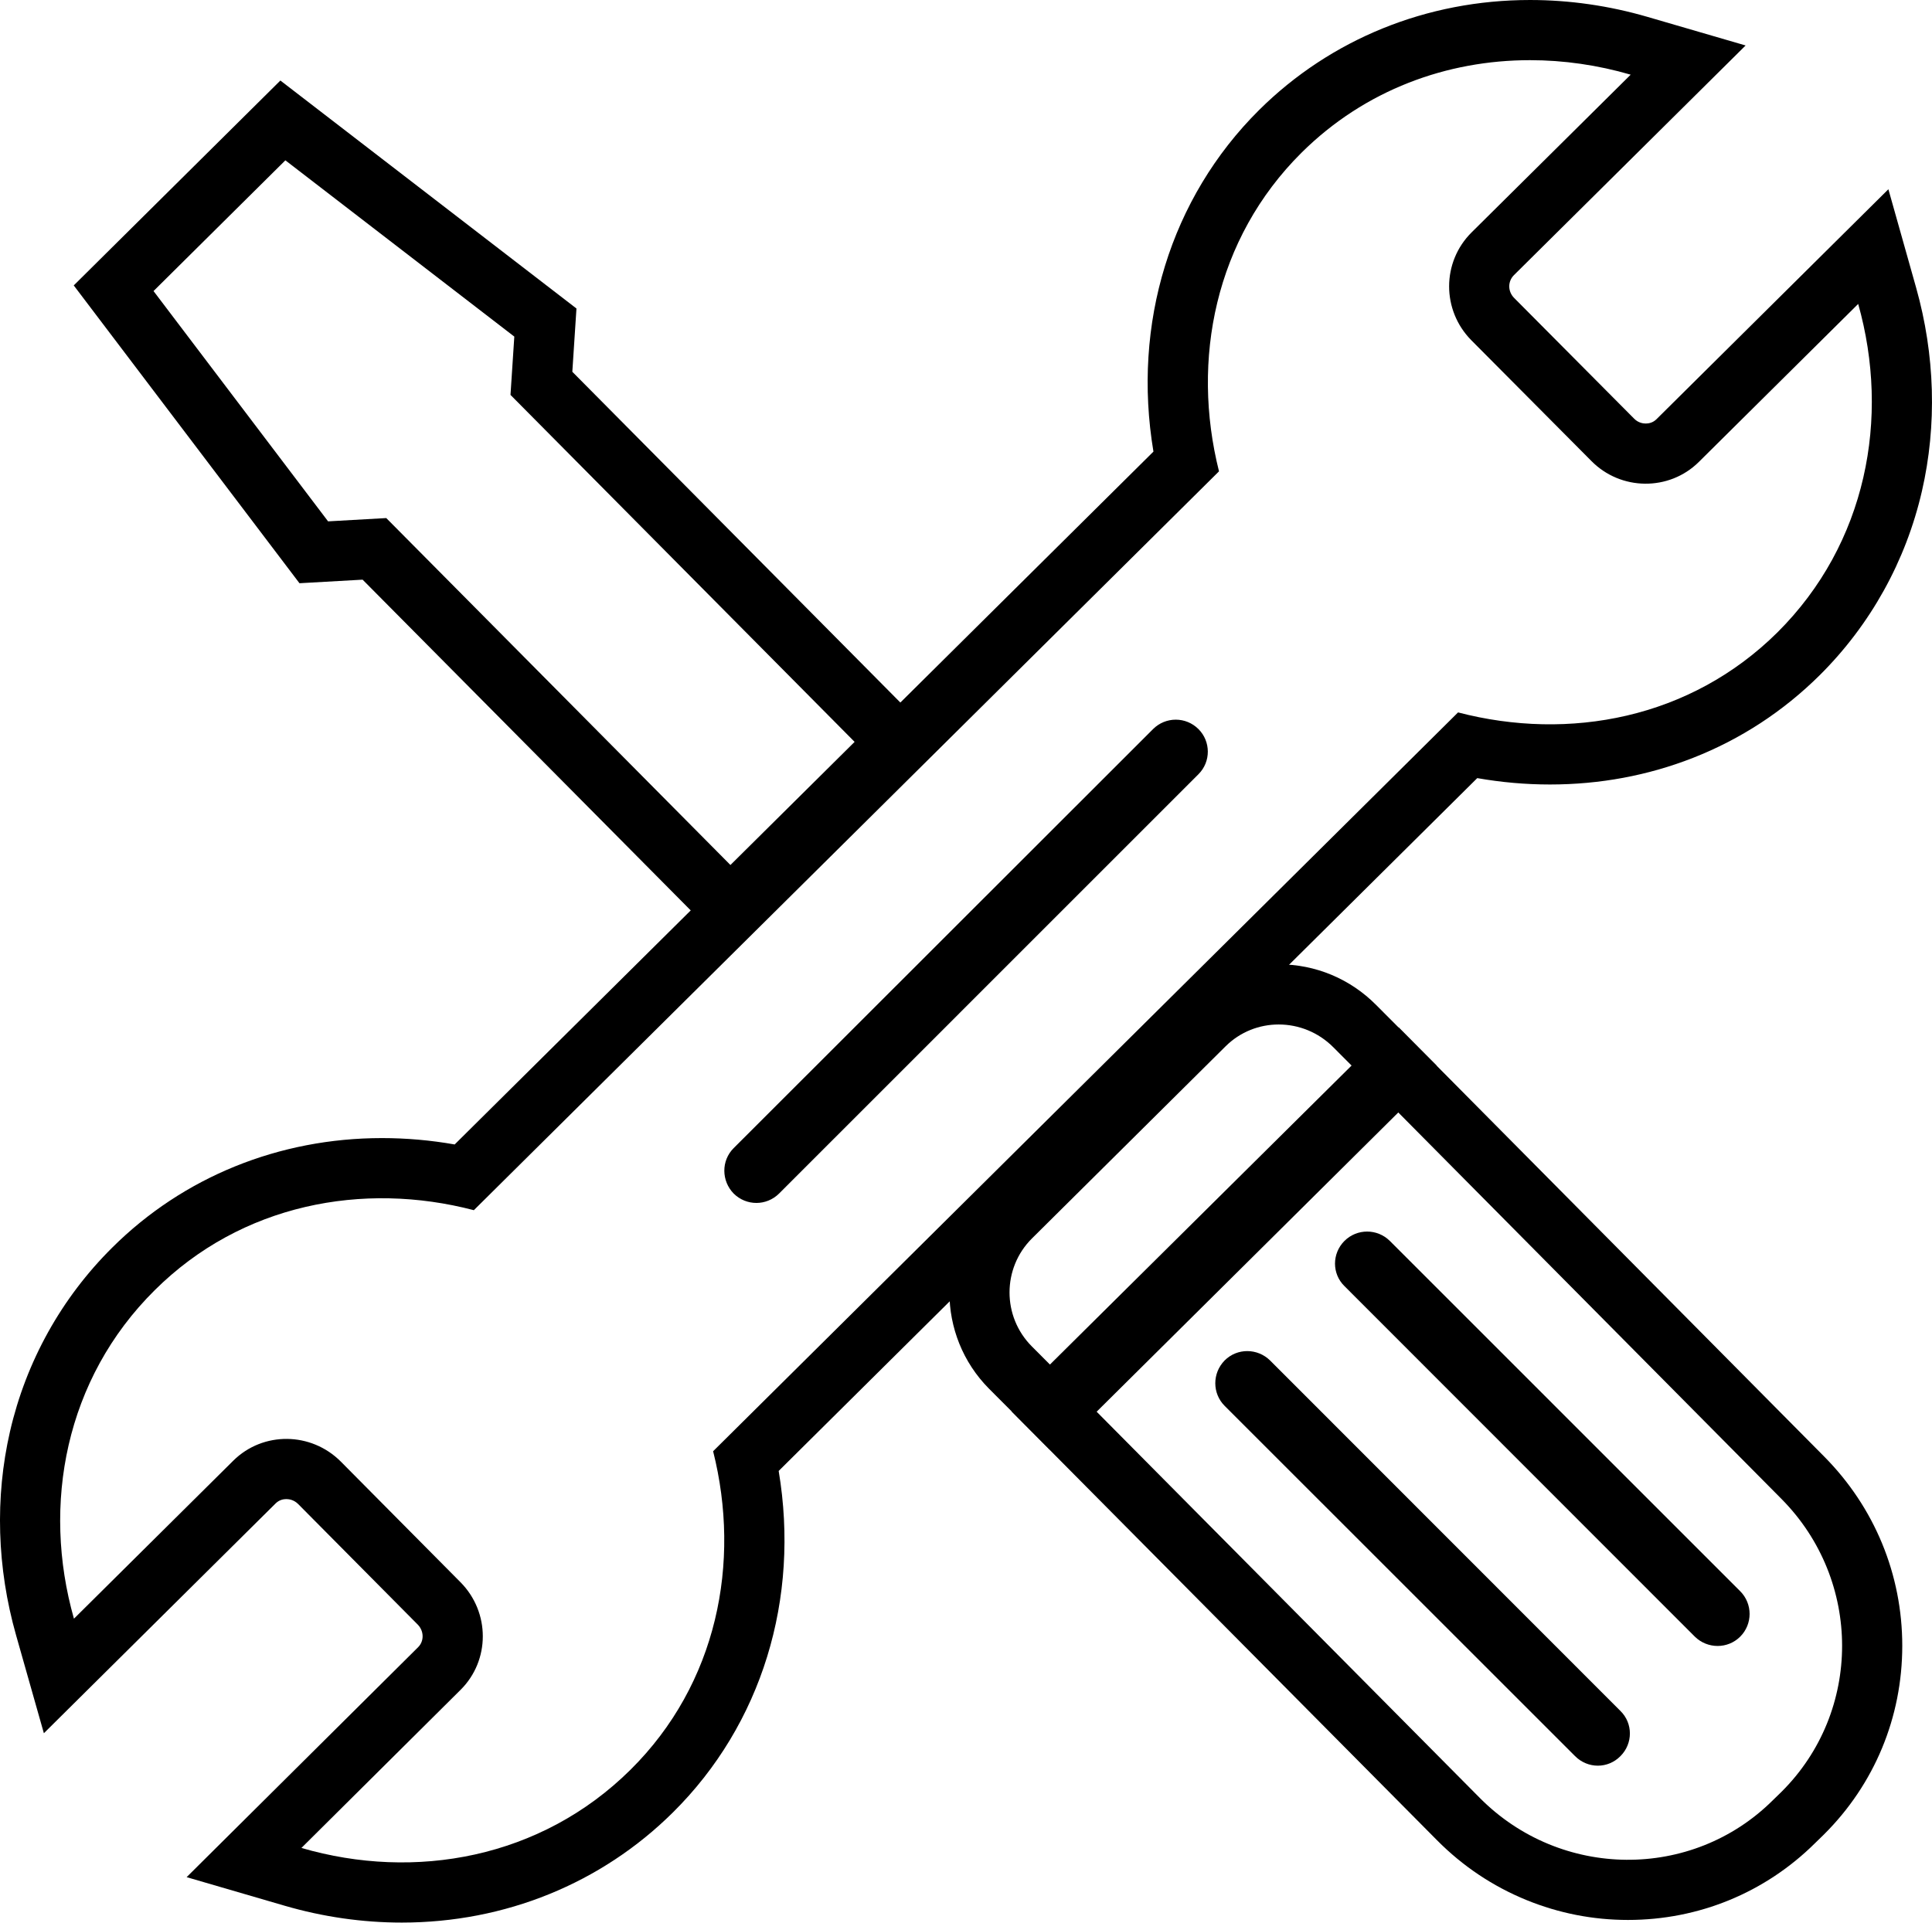
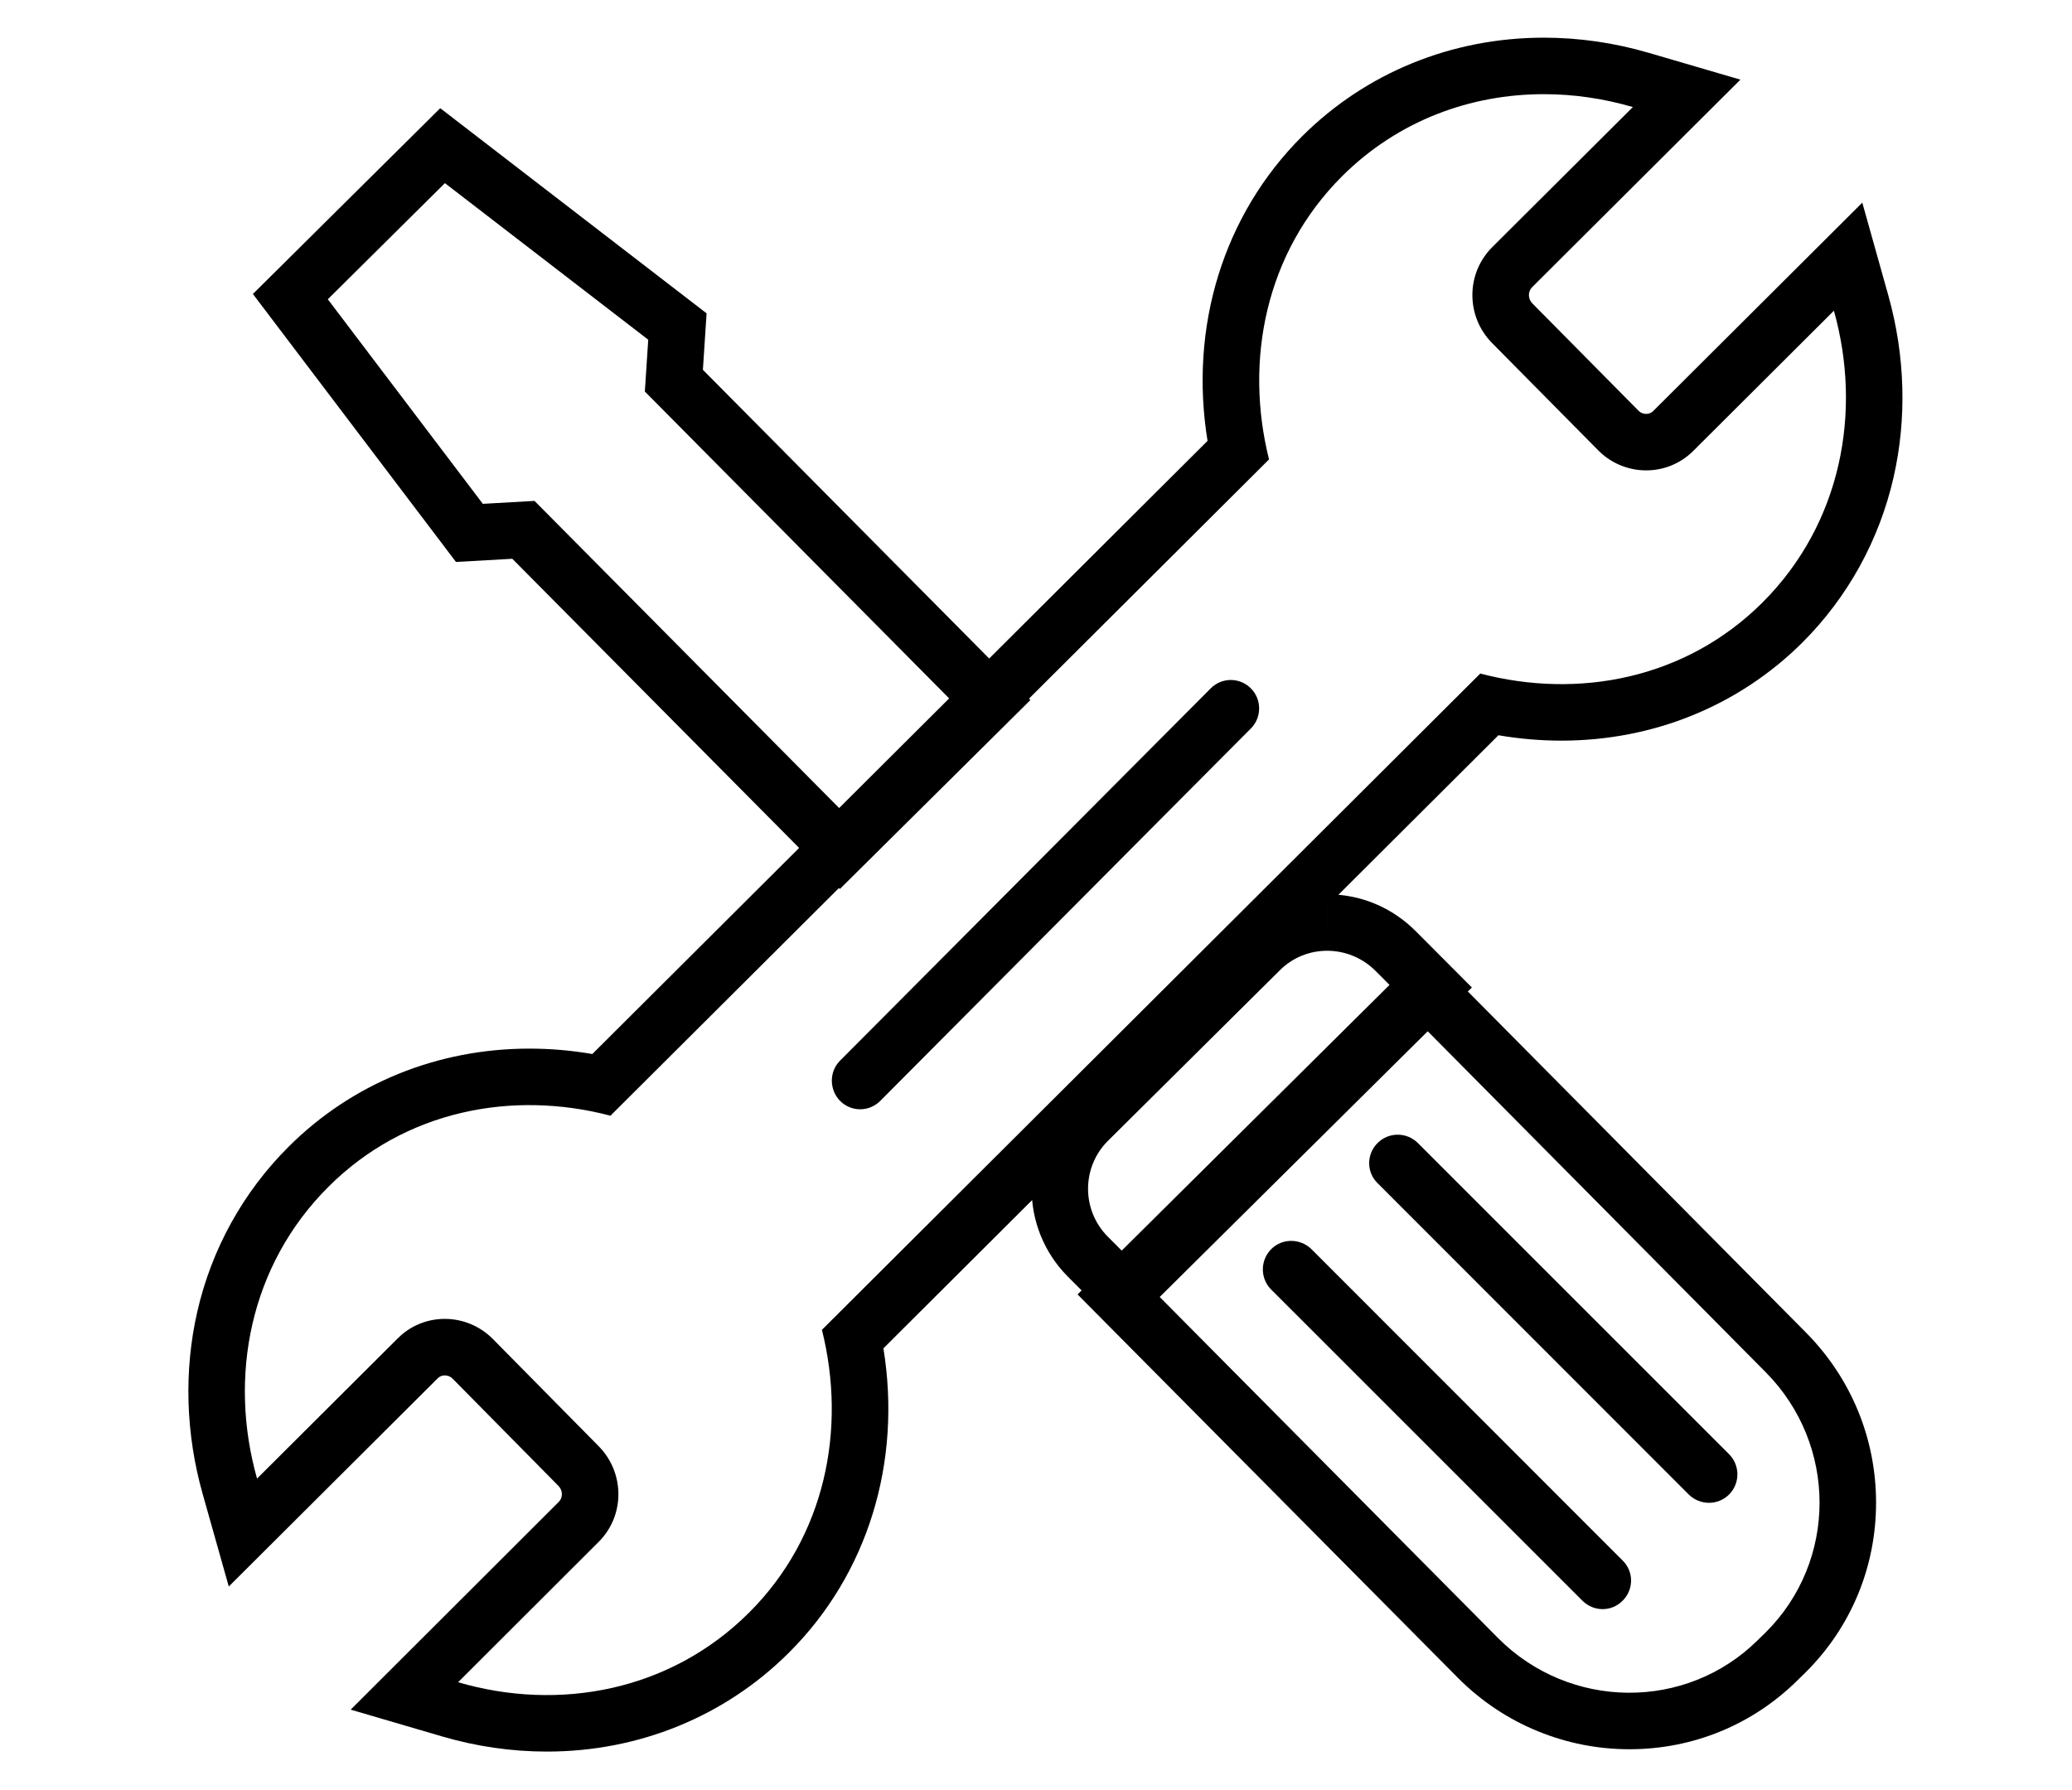
- <svg xmlns="http://www.w3.org/2000/svg" width="96.305" height="95.86" viewBox="0 0 96.305 95.86">
-   <g transform="translate(2.999 3)">
-     <g transform="translate(4.654 4.994)">
-       <g transform="translate(-2266.926 2164.168)" fill="none">
-         <path d="M2295.683-2129.033l6.19-6.138-17.153-17.3.19-2.907-11.412-8.789-6.572,6.518,8.7,11.483,2.9-.164Z" stroke="none" />
-         <path d="M 2295.683 -2129.033 L 2301.873 -2135.172 L 2284.72 -2152.472 L 2284.91 -2155.379 L 2273.498 -2164.168 L 2266.926 -2157.65 L 2275.627 -2146.167 L 2278.527 -2146.331 L 2295.683 -2129.033 M 2295.665 -2124.791 L 2277.348 -2143.26 L 2274.201 -2143.082 L 2262.949 -2157.931 L 2273.249 -2168.147 L 2288.008 -2156.78 L 2287.802 -2153.625 L 2306.115 -2135.154 L 2295.665 -2124.791 Z" stroke="none" fill="#000" />
+ <svg xmlns="http://www.w3.org/2000/svg" width="110" height="95" viewBox="0 0 110 95">
+   <g transform="translate(-1287 -1607)">
+     <g transform="translate(1300 1612)">
+       <g transform="translate(4.403 4.724)">
+         <g transform="translate(-2266.926 2164.168)" fill="none">
+           <path d="M2294.127-2130.934l5.855-5.806-16.225-16.365.18-2.75-10.794-8.314-6.217,6.166,8.231,10.862,2.743-.155Z" stroke="none" />
+           <path d="M 2294.127 -2130.934 L 2299.982 -2136.74 L 2283.757 -2153.104 L 2283.937 -2155.855 L 2273.143 -2164.168 L 2266.926 -2158.002 L 2275.156 -2147.141 L 2277.9 -2147.296 L 2294.127 -2130.934 M 2294.11 -2126.691 L 2276.721 -2144.224 L 2273.73 -2144.055 L 2262.949 -2158.283 L 2272.894 -2168.147 L 2287.035 -2157.255 L 2286.839 -2154.257 L 2304.225 -2136.722 L 2294.11 -2126.691 Z" stroke="none" fill="#000" />
+         </g>
+         <g transform="translate(-2229.902 2201.556)" fill="none">
+           <path d="M2286.391-2158.862l-.858-.861a3.594,3.594,0,0,0-5.08-.05l-9.141,9.071a3.6,3.6,0,0,0,0,5.083l.856.858Z" stroke="none" />
+           <path d="M 2282.954 -2160.799 C 2282.048 -2160.799 2281.145 -2160.458 2280.453 -2159.772 L 2271.312 -2150.701 C 2269.921 -2149.31 2269.905 -2147.033 2271.312 -2145.618 L 2272.168 -2144.76 L 2286.391 -2158.862 L 2285.533 -2159.722 C 2284.822 -2160.439 2283.886 -2160.799 2282.954 -2160.799 M 2282.954 -2163.799 L 2282.954 -2160.799 L 2282.955 -2163.799 C 2284.733 -2163.799 2286.404 -2163.102 2287.661 -2161.837 L 2290.639 -2158.849 L 2272.157 -2140.524 L 2269.185 -2143.503 C 2266.625 -2146.078 2266.627 -2150.259 2269.191 -2152.822 L 2269.199 -2152.83 L 2278.34 -2161.901 C 2279.573 -2163.125 2281.212 -2163.799 2282.954 -2163.799 Z" stroke="none" fill="#000" />
+         </g>
      </g>
-       <g transform="translate(-2227.594 2203.886)" fill="none">
-         <path d="M2287.313-2158.751l-.907-.91a3.8,3.8,0,0,0-5.371-.052l-9.663,9.59a3.808,3.808,0,0,0,0,5.374l.905.907Z" stroke="none" />
-         <path d="M 2283.68 -2160.799 C 2282.722 -2160.799 2281.767 -2160.438 2281.036 -2159.713 L 2271.373 -2150.123 C 2269.902 -2148.653 2269.885 -2146.246 2271.373 -2144.75 L 2272.278 -2143.843 L 2287.313 -2158.751 L 2286.406 -2159.661 C 2285.654 -2160.418 2284.665 -2160.799 2283.68 -2160.799 M 2283.68 -2163.799 L 2283.681 -2163.799 C 2285.514 -2163.799 2287.238 -2163.08 2288.534 -2161.776 L 2291.562 -2158.739 L 2272.266 -2139.607 L 2269.245 -2142.635 C 2266.605 -2145.29 2266.608 -2149.601 2269.251 -2152.245 L 2269.259 -2152.253 L 2278.922 -2161.843 C 2280.194 -2163.104 2281.884 -2163.799 2283.68 -2163.799 L 2283.68 -2163.799 Z" stroke="none" fill="#000" />
+       <g transform="translate(-2266.562 2164.559)" fill="none">
+         <path d="M2338.4-2145.663l-5.621-5.683a3.611,3.611,0,0,1,.01-5.092l7.463-7.437a15.466,15.466,0,0,0-15.44,3.677,15.617,15.617,0,0,0-3.875,15.031l-34.961,34.846a15.368,15.368,0,0,0-14.973,3.775,15.626,15.626,0,0,0-3.79,15.492l7.475-7.45a3.561,3.561,0,0,1,5.052.047l5.61,5.685a3.6,3.6,0,0,1,0,5.078l-7.464,7.454a15.465,15.465,0,0,0,15.441-3.69,15.582,15.582,0,0,0,3.875-15.021l34.951-34.845a15.4,15.4,0,0,0,14.984-3.773,15.679,15.679,0,0,0,3.79-15.492l-7.475,7.451A3.557,3.557,0,0,1,2338.4-2145.663Zm-18.426,14.782-19.677,19.776a1.5,1.5,0,0,1-2.13,0,1.528,1.528,0,0,1,0-2.142l19.677-19.764a1.5,1.5,0,0,1,2.131,0A1.512,1.512,0,0,1,2319.969-2130.881Z" stroke="none" />
+         <path d="M 2335.525 -2164.559 C 2331.633 -2164.559 2327.783 -2163.163 2324.808 -2160.198 C 2320.739 -2156.136 2319.621 -2150.413 2320.933 -2145.167 L 2285.971 -2110.321 C 2280.77 -2111.688 2275.067 -2110.613 2270.998 -2106.546 C 2266.799 -2102.362 2265.692 -2096.424 2267.208 -2091.054 L 2274.683 -2098.504 C 2276.078 -2099.896 2278.341 -2099.871 2279.735 -2098.458 L 2285.346 -2092.772 C 2286.74 -2091.356 2286.74 -2089.083 2285.346 -2087.695 L 2277.882 -2080.241 C 2283.203 -2078.682 2289.124 -2079.747 2293.323 -2083.931 C 2297.392 -2087.982 2298.512 -2093.703 2297.197 -2098.951 L 2332.148 -2133.797 C 2337.36 -2132.43 2343.052 -2133.505 2347.132 -2137.57 C 2351.32 -2141.756 2352.427 -2147.695 2350.922 -2153.062 L 2343.448 -2145.611 C 2342.053 -2144.221 2339.78 -2144.246 2338.395 -2145.663 L 2332.774 -2151.346 C 2331.379 -2152.761 2331.379 -2155.036 2332.785 -2156.438 L 2340.248 -2163.875 C 2338.704 -2164.327 2337.111 -2164.559 2335.525 -2164.559 M 2299.227 -2110.662 C 2298.843 -2110.662 2298.458 -2110.81 2298.162 -2111.105 C 2297.584 -2111.699 2297.571 -2112.656 2298.162 -2113.247 L 2317.838 -2133.011 C 2318.428 -2133.604 2319.38 -2133.603 2319.969 -2133.011 C 2320.549 -2132.431 2320.56 -2131.473 2319.969 -2130.881 L 2300.292 -2111.105 C 2299.996 -2110.81 2299.612 -2110.662 2299.227 -2110.662 M 2335.525 -2167.559 C 2337.394 -2167.559 2339.267 -2167.288 2341.091 -2166.754 L 2345.958 -2165.33 L 2334.902 -2154.313 C 2334.669 -2154.08 2334.673 -2153.694 2334.911 -2153.452 L 2340.542 -2147.759 C 2340.683 -2147.614 2340.844 -2147.584 2340.955 -2147.584 C 2341.056 -2147.584 2341.203 -2147.61 2341.33 -2147.736 L 2352.429 -2158.8 L 2353.811 -2153.872 C 2354.707 -2150.677 2354.802 -2147.334 2354.087 -2144.205 C 2353.326 -2140.876 2351.655 -2137.849 2349.253 -2135.448 C 2345.877 -2132.085 2341.334 -2130.235 2336.458 -2130.235 C 2335.344 -2130.235 2334.224 -2130.331 2333.112 -2130.521 L 2300.461 -2097.969 C 2301.447 -2091.916 2299.629 -2085.975 2295.439 -2081.805 C 2292.044 -2078.422 2287.482 -2076.559 2282.592 -2076.559 C 2280.726 -2076.559 2278.857 -2076.829 2277.038 -2077.362 L 2272.179 -2078.786 L 2283.226 -2089.817 C 2283.456 -2090.046 2283.446 -2090.426 2283.208 -2090.667 L 2277.6 -2096.35 C 2277.451 -2096.501 2277.287 -2096.532 2277.175 -2096.532 C 2277.028 -2096.532 2276.902 -2096.481 2276.801 -2096.38 L 2265.708 -2085.323 L 2264.321 -2090.239 C 2263.418 -2093.436 2263.32 -2096.781 2264.035 -2099.913 C 2264.796 -2103.242 2266.472 -2106.271 2268.881 -2108.671 C 2272.245 -2112.032 2276.785 -2113.883 2281.665 -2113.883 C 2282.779 -2113.883 2283.898 -2113.787 2285.008 -2113.596 L 2317.669 -2146.15 C 2316.686 -2152.201 2318.503 -2158.144 2322.689 -2162.322 C 2326.079 -2165.7 2330.637 -2167.559 2335.525 -2167.559 Z" stroke="none" fill="#000" />
+       </g>
+       <g transform="translate(-2222.154 2210.086)" fill="none">
+         <path d="M2270.6-2146.343l18.068,18.216a9.769,9.769,0,0,0,13.815.11l.409-.4a9.775,9.775,0,0,0,0-13.815l-18.067-18.226Zm24.7,14.115a1.5,1.5,0,0,1,0,2.128,1.5,1.5,0,0,1-2.141,0l-16.522-16.519a1.52,1.52,0,0,1,0-2.142,1.52,1.52,0,0,1,2.141,0Zm5.646-5.649a1.516,1.516,0,0,1,0,2.142,1.52,1.52,0,0,1-2.139,0l-16.522-16.533a1.5,1.5,0,0,1,0-2.128,1.517,1.517,0,0,1,2.142,0Z" stroke="none" />
+         <path d="M 2284.826 -2160.456 L 2270.602 -2146.343 L 2288.67 -2128.127 C 2292.483 -2124.282 2298.676 -2124.231 2302.485 -2128.016 L 2302.893 -2128.415 C 2306.705 -2132.203 2306.705 -2138.384 2302.893 -2142.229 L 2284.826 -2160.456 M 2299.883 -2135.294 C 2299.494 -2135.294 2299.105 -2135.443 2298.808 -2135.735 L 2282.286 -2152.268 C 2281.693 -2152.848 2281.693 -2153.802 2282.286 -2154.396 C 2282.877 -2154.987 2283.835 -2154.987 2284.428 -2154.396 L 2300.948 -2137.876 C 2301.538 -2137.283 2301.538 -2136.326 2300.948 -2135.735 C 2300.653 -2135.44 2300.268 -2135.294 2299.883 -2135.294 M 2294.235 -2129.649 C 2293.846 -2129.649 2293.458 -2129.801 2293.16 -2130.1 L 2276.638 -2146.619 C 2276.056 -2147.201 2276.044 -2148.154 2276.638 -2148.76 C 2277.229 -2149.354 2278.186 -2149.343 2278.779 -2148.76 L 2295.301 -2132.228 C 2295.894 -2131.645 2295.894 -2130.693 2295.301 -2130.1 C 2295.005 -2129.798 2294.62 -2129.649 2294.235 -2129.649 M 2284.844 -2164.699 L 2305.024 -2144.341 C 2307.428 -2141.916 2308.752 -2138.705 2308.752 -2135.301 C 2308.752 -2131.888 2307.422 -2128.687 2305.008 -2126.287 L 2304.588 -2125.877 C 2302.202 -2123.512 2299.032 -2122.21 2295.658 -2122.21 C 2293.985 -2122.21 2292.352 -2122.531 2290.804 -2123.163 C 2289.202 -2123.817 2287.767 -2124.777 2286.54 -2126.014 L 2266.36 -2146.359 L 2284.844 -2164.699 Z" stroke="none" fill="#000" />
      </g>
    </g>
-     <g transform="translate(-2266.562 2164.559)" fill="none">
-       <path d="M2342.88-2144.583l-5.972-6.008a3.8,3.8,0,0,1,.011-5.383l7.929-7.863a16.49,16.49,0,0,0-16.4,3.887,16.455,16.455,0,0,0-4.117,15.891l-37.144,36.839a16.384,16.384,0,0,0-15.907,3.991,16.462,16.462,0,0,0-4.027,16.377l7.941-7.876a3.8,3.8,0,0,1,5.368.05l5.96,6.01a3.8,3.8,0,0,1,0,5.368l-7.93,7.88a16.488,16.488,0,0,0,16.405-3.9,16.416,16.416,0,0,0,4.116-15.879l37.133-36.838a16.413,16.413,0,0,0,15.919-3.989,16.518,16.518,0,0,0,4.027-16.377l-7.942,7.876A3.792,3.792,0,0,1,2342.88-2144.583Zm-19.576,15.627-20.906,20.907a1.6,1.6,0,0,1-2.263,0,1.61,1.61,0,0,1,0-2.264l20.906-20.894a1.6,1.6,0,0,1,2.264,0A1.592,1.592,0,0,1,2323.3-2128.956Z" stroke="none" />
-       <path d="M 2339.83 -2164.559 C 2335.695 -2164.559 2331.605 -2163.083 2328.444 -2159.949 C 2324.121 -2155.655 2322.933 -2149.604 2324.327 -2144.058 L 2287.183 -2107.219 C 2281.657 -2108.665 2275.598 -2107.529 2271.275 -2103.229 C 2266.813 -2098.806 2265.638 -2092.528 2267.249 -2086.851 L 2275.19 -2094.728 C 2276.673 -2096.198 2279.076 -2096.172 2280.558 -2094.678 L 2286.518 -2088.668 C 2288 -2087.171 2288 -2084.768 2286.518 -2083.3 L 2278.588 -2075.42 C 2284.242 -2073.772 2290.532 -2074.898 2294.993 -2079.321 C 2299.317 -2083.604 2300.507 -2089.652 2299.11 -2095.2 L 2336.243 -2132.038 C 2341.78 -2130.594 2347.827 -2131.729 2352.162 -2136.027 C 2356.612 -2140.452 2357.788 -2146.73 2356.189 -2152.405 L 2348.247 -2144.528 C 2346.765 -2143.058 2344.349 -2143.084 2342.88 -2144.583 L 2336.908 -2150.591 C 2335.426 -2152.086 2335.426 -2154.491 2336.919 -2155.973 L 2344.848 -2163.836 C 2343.208 -2164.314 2341.515 -2164.559 2339.83 -2164.559 M 2301.267 -2107.58 C 2300.858 -2107.58 2300.449 -2107.737 2300.134 -2108.049 C 2299.521 -2108.677 2299.507 -2109.688 2300.134 -2110.313 L 2321.04 -2131.207 C 2321.666 -2131.833 2322.677 -2131.833 2323.303 -2131.207 C 2323.919 -2130.594 2323.931 -2129.582 2323.303 -2128.956 L 2302.398 -2108.049 C 2302.084 -2107.737 2301.675 -2107.58 2301.267 -2107.58 M 2339.83 -2167.559 C 2341.797 -2167.559 2343.768 -2167.276 2345.687 -2166.717 L 2350.577 -2165.292 L 2339.031 -2153.843 C 2338.714 -2153.528 2338.717 -2153.027 2339.039 -2152.703 L 2345.021 -2146.684 C 2345.228 -2146.473 2345.472 -2146.442 2345.599 -2146.442 C 2345.744 -2146.442 2345.955 -2146.479 2346.135 -2146.658 L 2357.694 -2158.123 L 2359.076 -2153.218 C 2360.021 -2149.866 2360.122 -2146.359 2359.367 -2143.076 C 2358.566 -2139.588 2356.806 -2136.415 2354.277 -2133.9 C 2352.449 -2132.087 2350.32 -2130.698 2347.946 -2129.768 C 2345.703 -2128.889 2343.306 -2128.444 2340.823 -2128.444 C 2339.616 -2128.444 2338.403 -2128.551 2337.2 -2128.762 L 2302.378 -2094.217 C 2303.447 -2087.842 2301.535 -2081.579 2297.105 -2077.19 C 2293.534 -2073.649 2288.735 -2071.699 2283.593 -2071.699 C 2281.629 -2071.699 2279.663 -2071.982 2277.749 -2072.54 L 2272.866 -2073.964 L 2284.404 -2085.428 C 2284.712 -2085.733 2284.702 -2086.238 2284.386 -2086.557 L 2278.428 -2092.565 C 2278.213 -2092.782 2277.965 -2092.814 2277.837 -2092.814 C 2277.693 -2092.814 2277.483 -2092.777 2277.302 -2092.598 L 2265.75 -2081.14 L 2264.363 -2086.032 C 2263.411 -2089.387 2263.306 -2092.896 2264.061 -2096.182 C 2264.862 -2099.67 2266.625 -2102.843 2269.161 -2105.357 C 2272.699 -2108.876 2277.474 -2110.814 2282.607 -2110.814 C 2283.814 -2110.814 2285.025 -2110.708 2286.227 -2110.496 L 2321.059 -2145.042 C 2319.993 -2151.416 2321.904 -2157.682 2326.33 -2162.078 C 2329.896 -2165.613 2334.69 -2167.559 2339.83 -2167.559 Z" stroke="none" fill="#000" />
-     </g>
-     <g transform="translate(-2218.937 2212.924)" fill="none">
-       <path d="M2270.6-2145.536l19.1,19.257a10.327,10.327,0,0,0,14.6.117l.432-.421a10.334,10.334,0,0,0,0-14.6l-19.1-19.269Zm26.111,14.922a1.582,1.582,0,0,1,0,2.25,1.582,1.582,0,0,1-2.264,0l-17.466-17.463a1.607,1.607,0,0,1,0-2.264,1.607,1.607,0,0,1,2.263,0Zm5.969-5.972a1.6,1.6,0,0,1,0,2.264,1.606,1.606,0,0,1-2.262,0l-17.467-17.479a1.581,1.581,0,0,1,0-2.25,1.6,1.6,0,0,1,2.264,0Z" stroke="none" />
-       <path d="M 2285.639 -2160.456 L 2270.603 -2145.536 L 2289.703 -2126.278 C 2293.734 -2122.214 2300.281 -2122.159 2304.308 -2126.162 L 2304.74 -2126.583 C 2308.769 -2130.588 2308.769 -2137.122 2304.74 -2141.187 L 2285.639 -2160.456 M 2301.557 -2133.856 C 2301.146 -2133.856 2300.735 -2134.012 2300.421 -2134.321 L 2282.954 -2151.8 C 2282.328 -2152.413 2282.328 -2153.422 2282.954 -2154.05 C 2283.579 -2154.674 2284.592 -2154.674 2285.219 -2154.05 L 2302.683 -2136.585 C 2303.307 -2135.958 2303.307 -2134.946 2302.683 -2134.321 C 2302.371 -2134.01 2301.964 -2133.856 2301.557 -2133.856 M 2295.586 -2127.887 C 2295.176 -2127.887 2294.764 -2128.048 2294.45 -2128.364 L 2276.983 -2145.828 C 2276.368 -2146.443 2276.356 -2147.45 2276.983 -2148.092 C 2277.609 -2148.719 2278.621 -2148.708 2279.247 -2148.092 L 2296.714 -2130.614 C 2297.34 -2129.998 2297.34 -2128.991 2296.714 -2128.364 C 2296.4 -2128.045 2295.993 -2127.887 2295.586 -2127.887 M 2285.657 -2164.699 L 2306.87 -2143.299 C 2309.38 -2140.767 2310.761 -2137.416 2310.761 -2133.863 C 2310.761 -2130.3 2309.374 -2126.959 2306.855 -2124.455 L 2306.833 -2124.433 L 2306.411 -2124.022 C 2303.921 -2121.554 2300.612 -2120.195 2297.091 -2120.195 C 2295.344 -2120.195 2293.639 -2120.529 2292.024 -2121.189 C 2290.352 -2121.873 2288.854 -2122.874 2287.573 -2124.166 L 2266.36 -2145.552 L 2285.657 -2164.699 Z" stroke="none" fill="#000" />
-     </g>
+     <rect width="110" height="95" transform="translate(1287 1607)" fill="none" />
  </g>
</svg>
